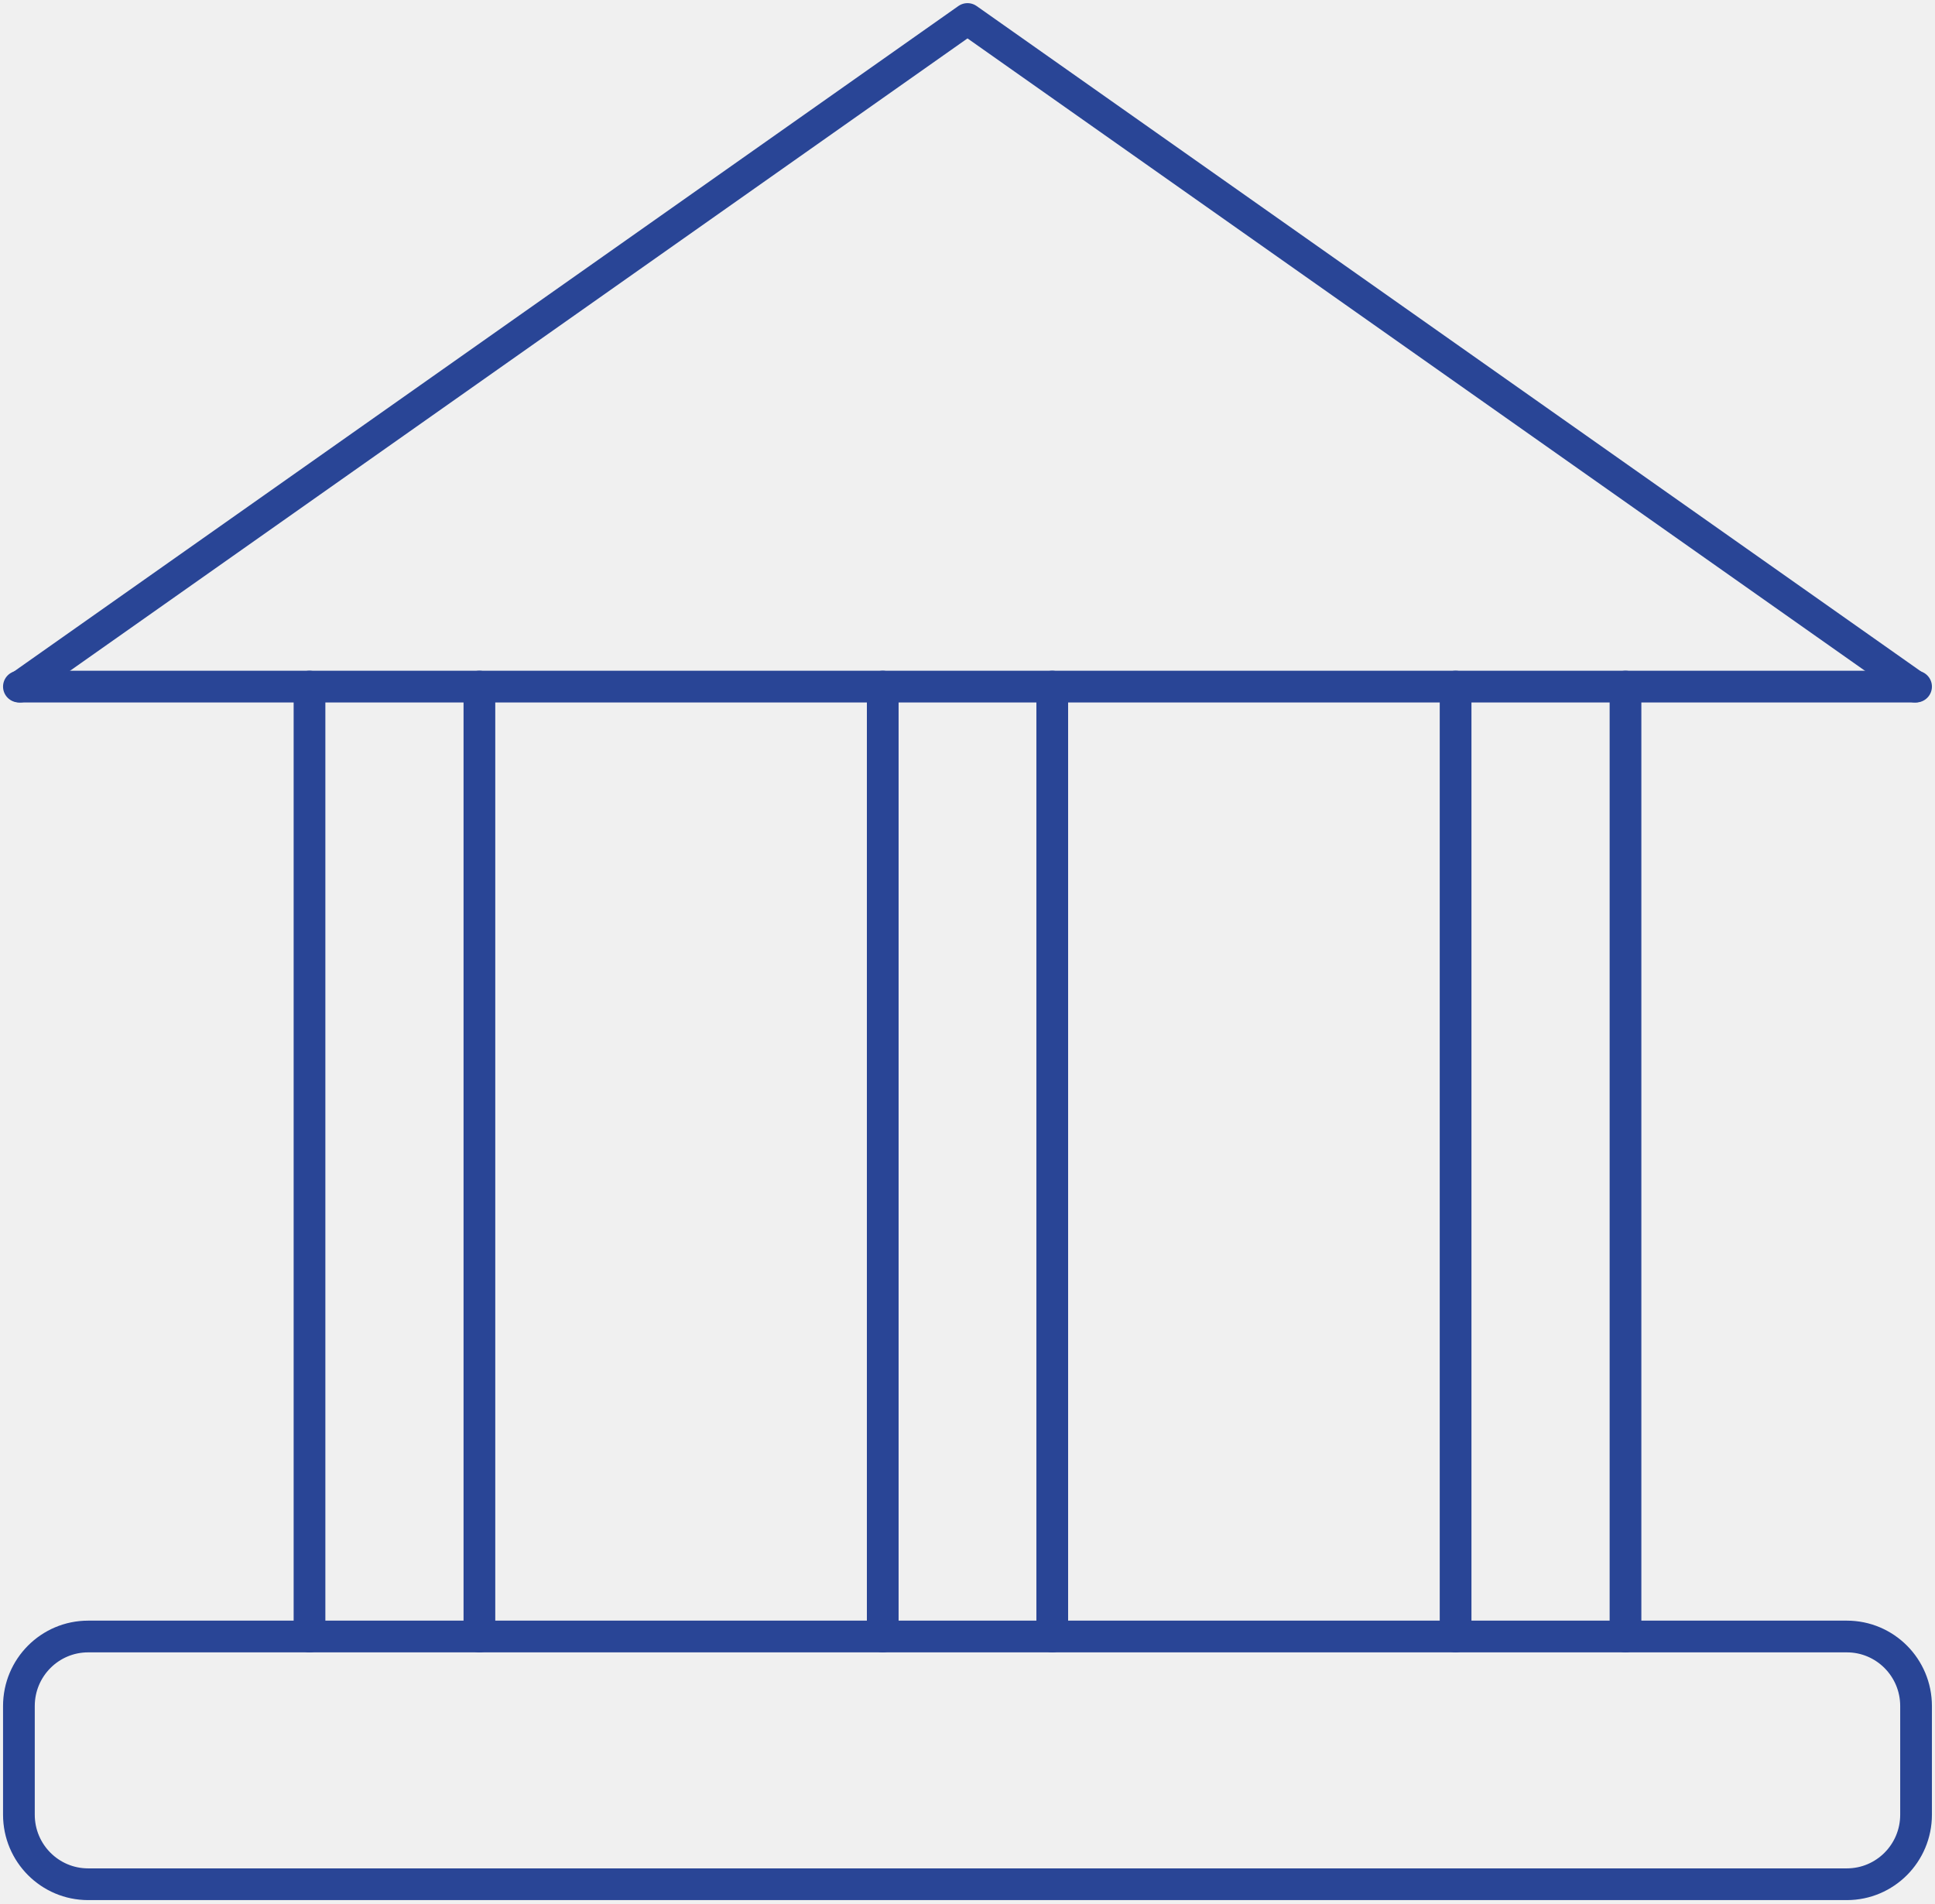
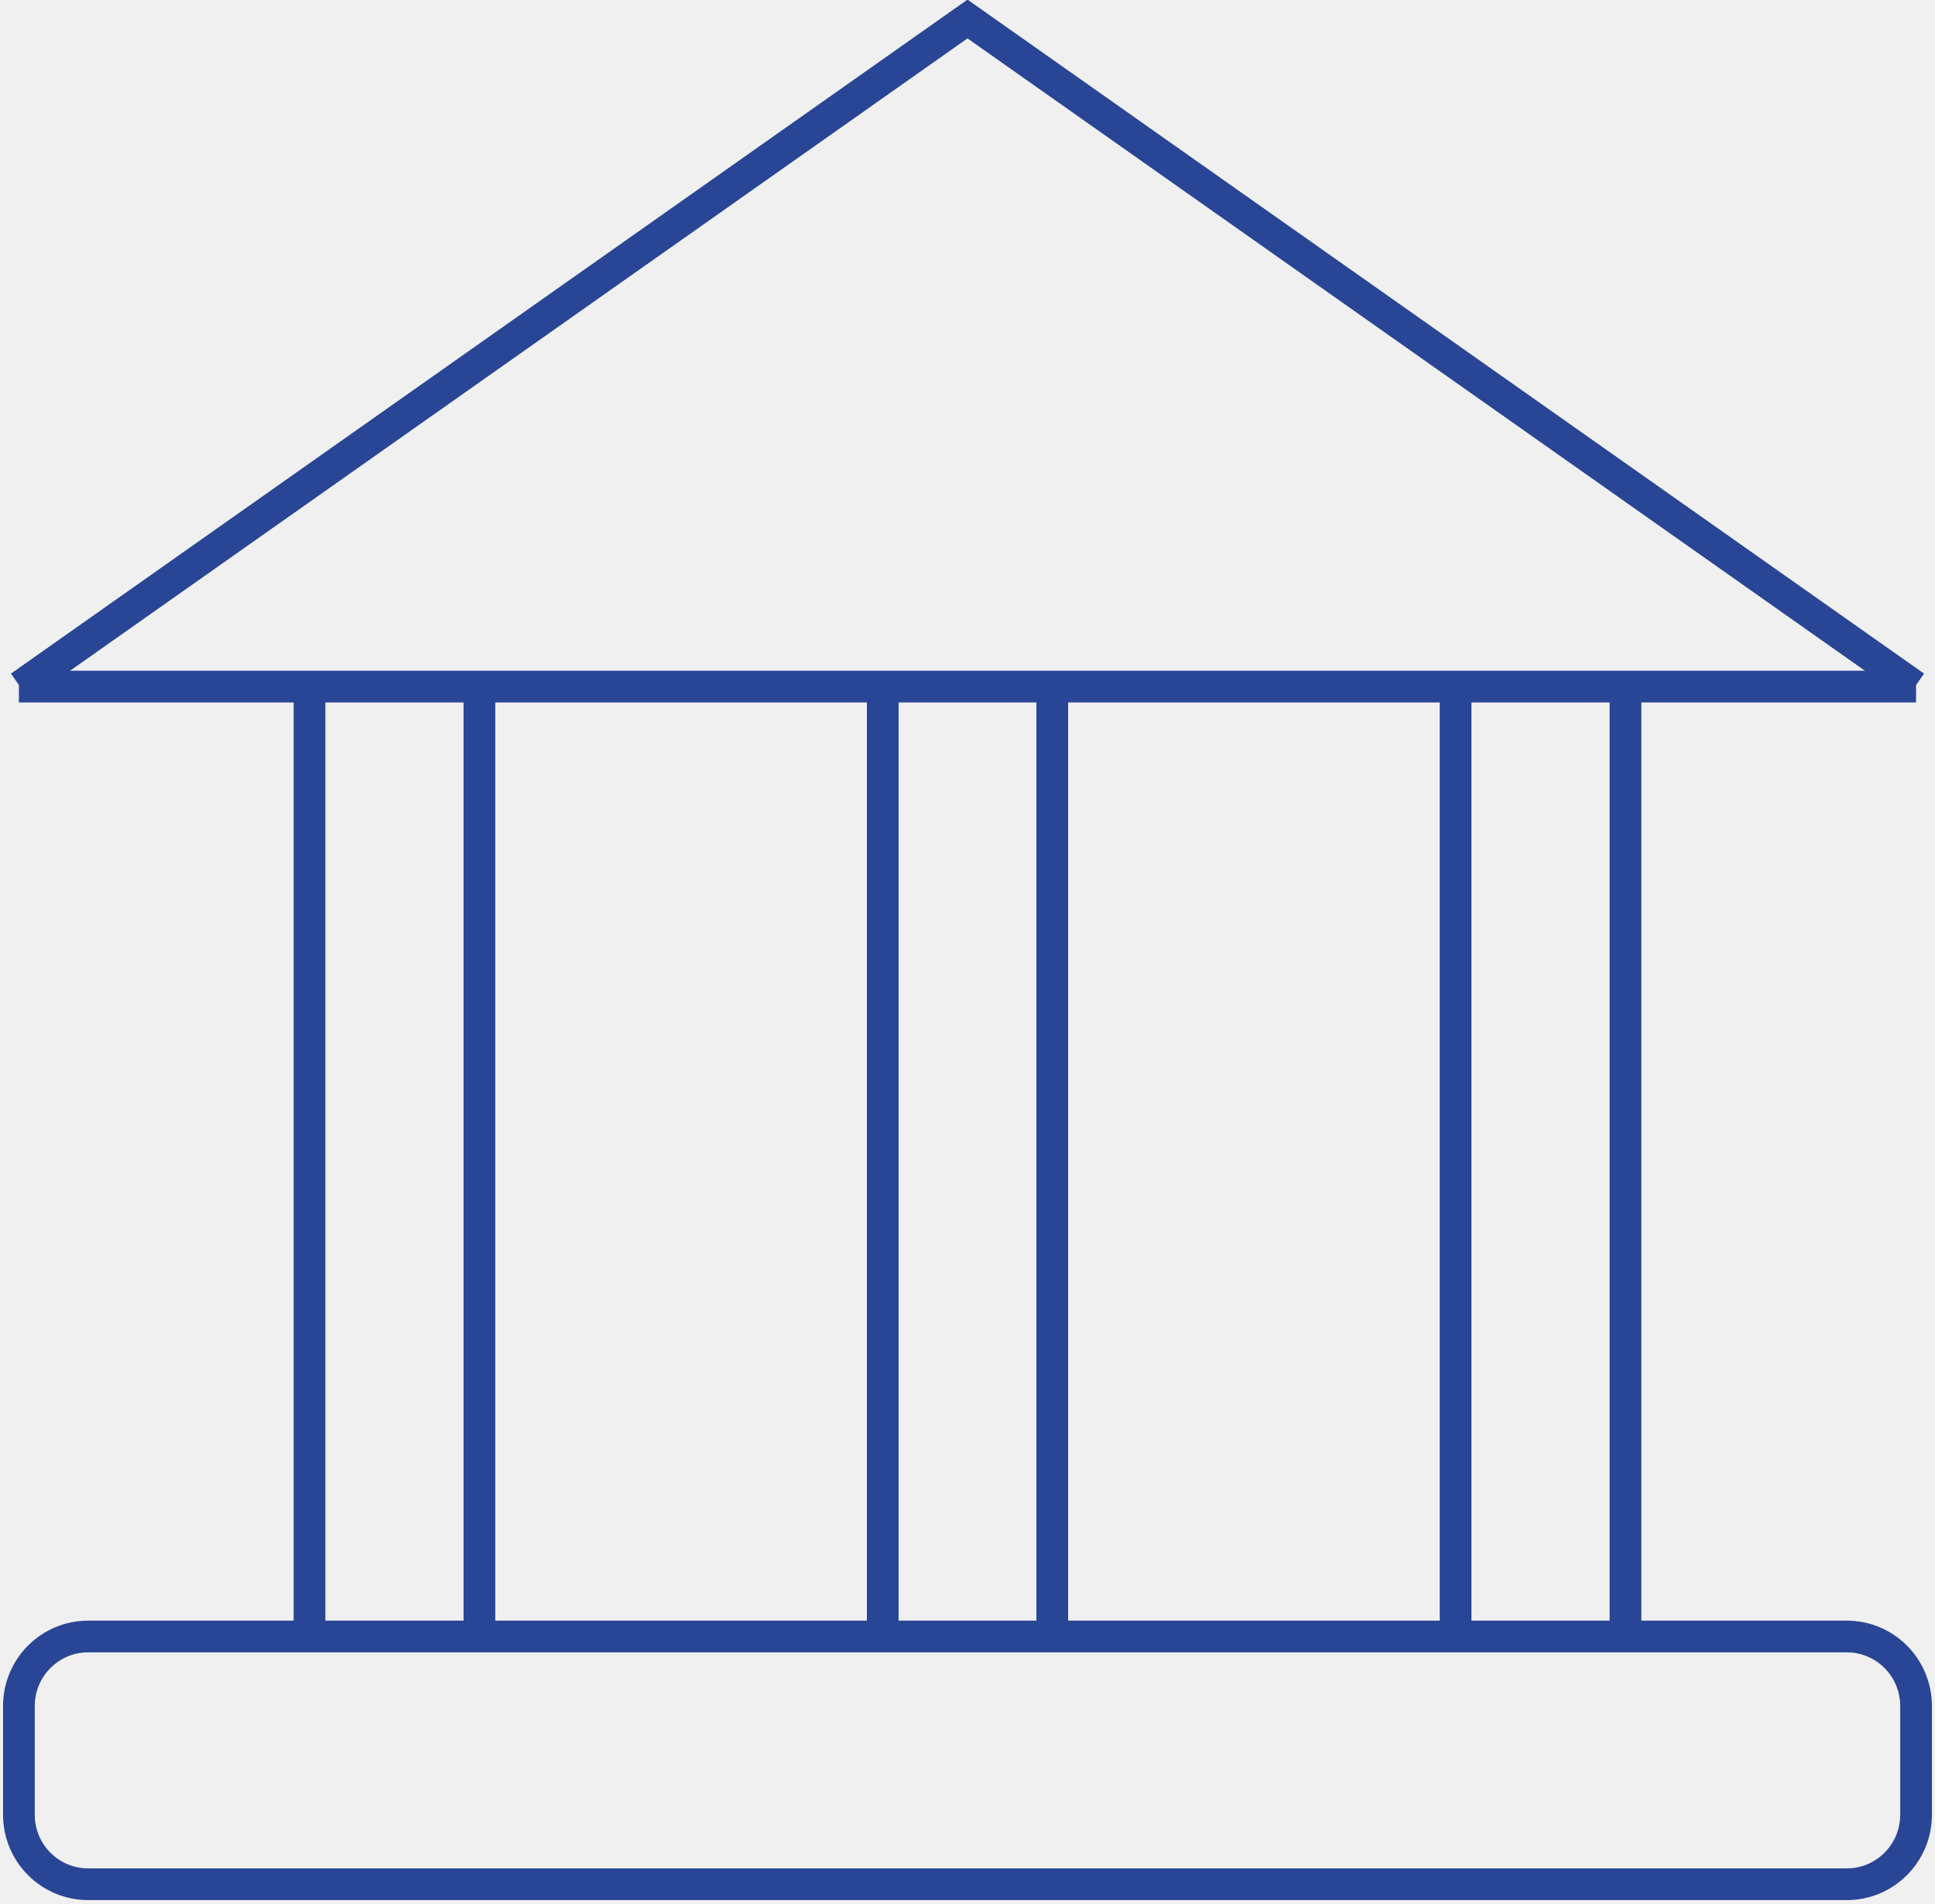
<svg xmlns="http://www.w3.org/2000/svg" width="61" height="60" viewBox="0 0 61 60" fill="none">
  <g clip-path="url(#clip0_434_2460)">
-     <path d="M58.221 51.591H2.779C1.573 51.591 0.596 52.572 0.596 53.783V57.209C0.596 58.42 1.573 59.401 2.779 59.401H58.221C59.426 59.401 60.403 58.42 60.403 57.209V53.783C60.403 52.572 59.426 51.591 58.221 51.591Z" stroke="#294596" stroke-linecap="round" stroke-linejoin="round" />
-     <path d="M0.632 21.645L30.5 0.599L60.368 21.645" stroke="#294596" stroke-linecap="round" stroke-linejoin="round" />
-     <path d="M9.757 21.645V51.591" stroke="#294596" stroke-linecap="round" stroke-linejoin="round" />
-     <path d="M15.113 21.645V51.591" stroke="#294596" stroke-linecap="round" stroke-linejoin="round" />
-     <path d="M27.828 21.645V51.591" stroke="#294596" stroke-linecap="round" stroke-linejoin="round" />
-     <path d="M33.172 21.645V51.591" stroke="#294596" stroke-linecap="round" stroke-linejoin="round" />
-     <path d="M45.887 21.645V51.591" stroke="#294596" stroke-linecap="round" stroke-linejoin="round" />
-     <path d="M51.243 21.645V51.591" stroke="#294596" stroke-linecap="round" stroke-linejoin="round" />
-     <path d="M0.596 21.645H60.403" stroke="#294596" stroke-linecap="round" stroke-linejoin="round" />
+     <path d="M58.221 51.591H2.779C1.573 51.591 0.596 52.572 0.596 53.783V57.209C0.596 58.42 1.573 59.401 2.779 59.401H58.221C59.426 59.401 60.403 58.42 60.403 57.209V53.783C60.403 52.572 59.426 51.591 58.221 51.591Z" stroke="#294596" strokeLinecap="round" strokeLinejoin="round" />
+     <path d="M0.632 21.645L30.5 0.599L60.368 21.645" stroke="#294596" strokeLinecap="round" strokeLinejoin="round" />
+     <path d="M9.757 21.645V51.591" stroke="#294596" strokeLinecap="round" strokeLinejoin="round" />
+     <path d="M15.113 21.645V51.591" stroke="#294596" strokeLinecap="round" strokeLinejoin="round" />
+     <path d="M27.828 21.645V51.591" stroke="#294596" strokeLinecap="round" strokeLinejoin="round" />
+     <path d="M33.172 21.645V51.591" stroke="#294596" strokeLinecap="round" strokeLinejoin="round" />
+     <path d="M45.887 21.645V51.591" stroke="#294596" strokeLinecap="round" strokeLinejoin="round" />
+     <path d="M51.243 21.645V51.591" stroke="#294596" strokeLinecap="round" strokeLinejoin="round" />
+     <path d="M0.596 21.645H60.403" stroke="#294596" strokeLinecap="round" strokeLinejoin="round" />
  </g>
  <defs>
    <clipPath id="clip0_434_2460">
      <rect width="61" height="60" fill="white" />
    </clipPath>
  </defs>
</svg>
